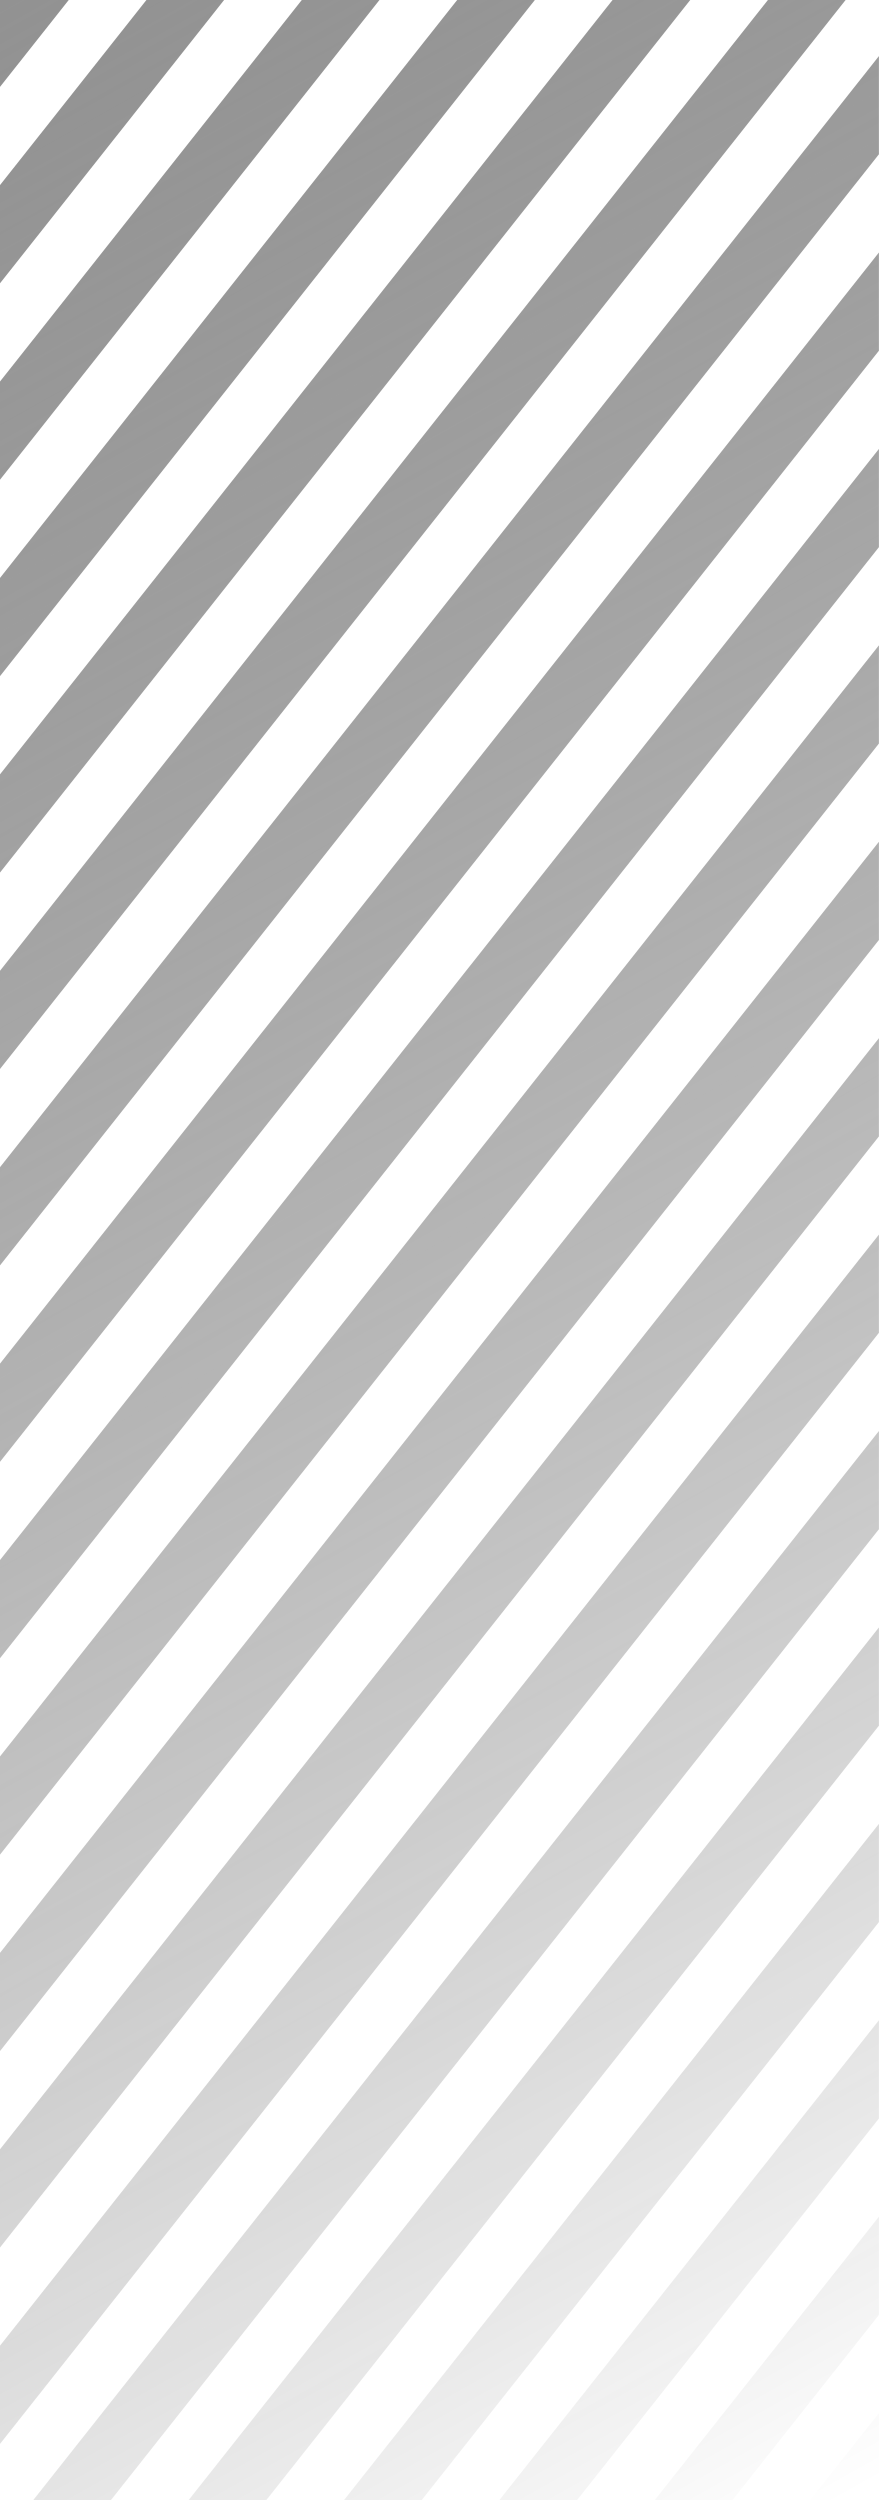
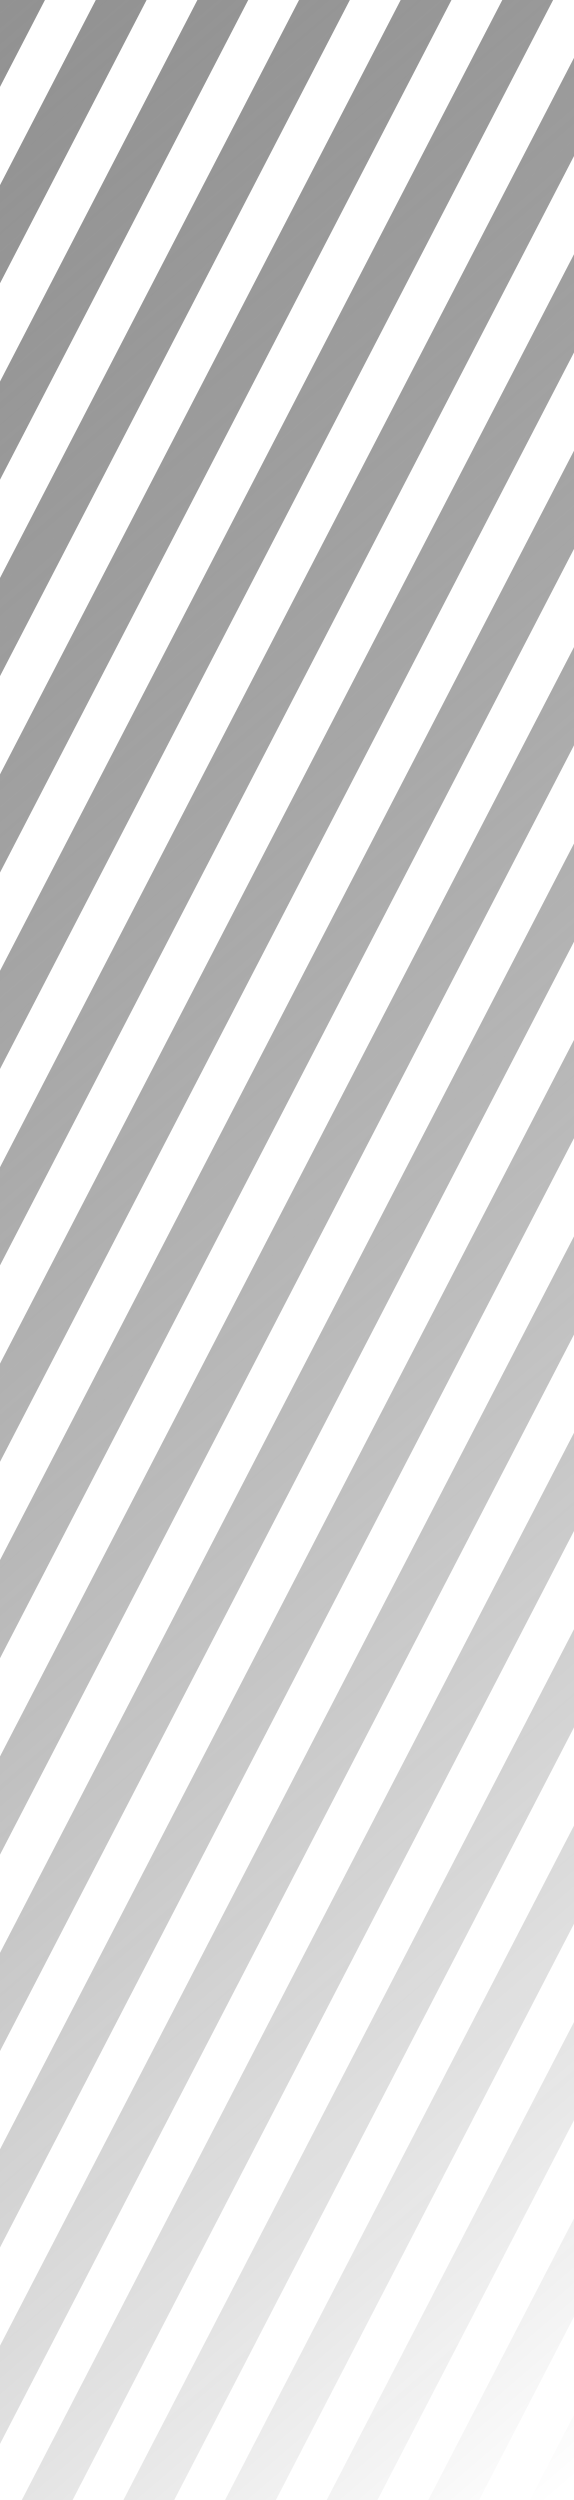
- <svg xmlns="http://www.w3.org/2000/svg" width="482" height="1371" viewBox="0 0 482 1371" fill="none">
-   <path d="M1.76446e-06 47.651L0 0L37.693 -1.94498e-06L1.76446e-06 47.651Z" fill="url(#paint0_linear_101_1616)" />
-   <path d="M122.9 -6.34164e-06L80.296 -4.14331e-06L3.75875e-06 101.509L5.75304e-06 155.367L122.9 -6.34164e-06Z" fill="url(#paint1_linear_101_1616)" />
-   <path d="M208.106 -1.07383e-05L165.503 -8.53996e-06L7.74733e-06 209.225L9.74162e-06 263.083L208.106 -1.07383e-05Z" fill="url(#paint2_linear_101_1616)" />
-   <path d="M293.312 -1.5135e-05L250.709 -1.29366e-05L1.17359e-05 316.941L1.37302e-05 370.799L293.312 -1.5135e-05Z" fill="url(#paint3_linear_101_1616)" />
-   <path d="M378.519 -1.95316e-05L335.916 -1.73333e-05L1.57245e-05 424.657L1.77188e-05 478.515L378.519 -1.95316e-05Z" fill="url(#paint4_linear_101_1616)" />
-   <path d="M463.725 -2.39283e-05L421.122 -2.17299e-05L1.97131e-05 532.373L2.17074e-05 586.231L463.725 -2.39283e-05Z" fill="url(#paint5_linear_101_1616)" />
-   <path d="M482 84.613L482 30.755L2.37017e-05 640.089L2.5696e-05 693.947L482 84.613Z" fill="url(#paint6_linear_101_1616)" />
-   <path d="M482 192.329L482 138.471L2.76902e-05 747.805L2.96845e-05 801.663L482 192.329Z" fill="url(#paint7_linear_101_1616)" />
-   <path d="M482 300.045L482 246.187L3.16788e-05 855.521L3.36731e-05 909.379L482 300.045Z" fill="url(#paint8_linear_101_1616)" />
-   <path d="M482 407.761L482 353.903L3.56674e-05 963.237L3.76617e-05 1017.09L482 407.761Z" fill="url(#paint9_linear_101_1616)" />
-   <path d="M482 515.477L482 461.619L3.9656e-05 1070.95L4.16503e-05 1124.81L482 515.477Z" fill="url(#paint10_linear_101_1616)" />
-   <path d="M482 623.193L482 569.335L4.36446e-05 1178.67L4.56389e-05 1232.53L482 623.193Z" fill="url(#paint11_linear_101_1616)" />
-   <path d="M482 730.909L482 677.051L4.76332e-05 1286.38L4.96274e-05 1340.24L482 730.909Z" fill="url(#paint12_linear_101_1616)" />
-   <path d="M482 838.625L482 784.767L18.273 1371L60.876 1371L482 838.625Z" fill="url(#paint13_linear_101_1616)" />
-   <path d="M482 946.341L482 892.483L103.479 1371L146.082 1371L482 946.341Z" fill="url(#paint14_linear_101_1616)" />
-   <path d="M482 1054.06L482 1000.2L188.686 1371L231.289 1371L482 1054.06Z" fill="url(#paint15_linear_101_1616)" />
-   <path d="M482 1161.77L482 1107.91L273.892 1371L316.495 1371L482 1161.77Z" fill="url(#paint16_linear_101_1616)" />
-   <path d="M482 1269.49L482 1215.63L359.098 1371L401.702 1371L482 1269.49Z" fill="url(#paint17_linear_101_1616)" />
-   <path d="M444.305 1371L482 1371L482 1323.35L444.305 1371Z" fill="url(#paint18_linear_101_1616)" />
+ <svg xmlns="http://www.w3.org/2000/svg" width="481" height="2096" viewBox="0 0 481 2096" fill="none">
+   <path d="M1.76502e-06 72.85L0 0L37.693 -2.97256e-06L1.76502e-06 72.85Z" fill="url(#paint0_linear_101_1841)" />
+   <path d="M122.9 -9.69209e-06L80.296 -6.33232e-06L3.75994e-06 155.188L5.75487e-06 237.527L122.9 -9.69209e-06Z" fill="url(#paint1_linear_101_1841)" />
+   <path d="M208.106 -1.64116e-05L165.503 -1.30518e-05L7.74979e-06 319.865L9.74472e-06 402.204L208.106 -1.64116e-05Z" fill="url(#paint2_linear_101_1841)" />
+   <path d="M293.312 -2.31311e-05L250.709 -1.97714e-05L1.17396e-05 484.543L1.37346e-05 566.881L293.312 -2.31311e-05Z" fill="url(#paint3_linear_101_1841)" />
+   <path d="M378.519 -2.98506e-05L335.916 -2.64909e-05L1.57295e-05 649.22L1.77244e-05 731.559L378.519 -2.98506e-05Z" fill="url(#paint4_linear_101_1841)" />
+   <path d="M463.725 -3.65702e-05L421.122 -3.32104e-05L1.97193e-05 813.897L2.17143e-05 896.236L463.725 -3.65702e-05Z" fill="url(#paint5_linear_101_1841)" />
+   <path d="M482 129.358L482 47.019L2.37092e-05 978.575L2.57041e-05 1060.91L482 129.358Z" fill="url(#paint6_linear_101_1841)" />
+   <path d="M482 294.035L482 211.696L2.7699e-05 1143.25L2.9694e-05 1225.59L482 294.035Z" fill="url(#paint7_linear_101_1841)" />
+   <path d="M482 458.712L482 376.374L3.16889e-05 1307.93L3.36838e-05 1390.27L482 458.712Z" fill="url(#paint8_linear_101_1841)" />
+   <path d="M482 623.39L482 541.051L3.56787e-05 1472.61L3.76737e-05 1554.95L482 623.39Z" fill="url(#paint9_linear_101_1841)" />
+   <path d="M482 788.067L482 705.728L3.96686e-05 1637.28L4.16635e-05 1719.62L482 788.067Z" fill="url(#paint10_linear_101_1841)" />
+   <path d="M482 952.744L482 870.406L4.36584e-05 1801.96L4.56534e-05 1884.3L482 952.744Z" fill="url(#paint11_linear_101_1841)" />
+   <path d="M482 1117.42L482 1035.08L4.76483e-05 1966.64L4.96432e-05 2048.98L482 1117.42Z" fill="url(#paint12_linear_101_1841)" />
+   <path d="M482 1282.1L482 1199.76L18.273 2096L60.876 2096L482 1282.1Z" fill="url(#paint13_linear_101_1841)" />
+   <path d="M482 1446.78L482 1364.44L103.479 2096L146.082 2096L482 1446.78Z" fill="url(#paint14_linear_101_1841)" />
+   <path d="M482 1611.45L482 1529.11L188.686 2096L231.289 2096L482 1611.45Z" fill="url(#paint15_linear_101_1841)" />
+   <path d="M482 1776.13L482 1693.79L273.892 2096L316.495 2096L482 1776.13Z" fill="url(#paint16_linear_101_1841)" />
+   <path d="M482 1940.81L482 1858.47L359.098 2096L401.702 2096L482 1940.81Z" fill="url(#paint17_linear_101_1841)" />
+   <path d="M444.305 2096L482 2096L482 2023.15L444.305 2096Z" fill="url(#paint18_linear_101_1841)" />
  <defs>
-     <linearGradient id="paint0_linear_101_1616" x1="-152.474" y1="-503.922" x2="795.032" y2="1184.77" gradientUnits="userSpaceOnUse">
+     <linearGradient id="paint0_linear_101_1841" x1="-152.474" y1="-770.402" x2="1524.98" y2="1185.14" gradientUnits="userSpaceOnUse">
      <stop stop-color="#919191" />
      <stop offset="1" stop-opacity="0" />
    </linearGradient>
-     <linearGradient id="paint1_linear_101_1616" x1="-152.474" y1="-503.922" x2="795.032" y2="1184.77" gradientUnits="userSpaceOnUse">
+     <linearGradient id="paint1_linear_101_1841" x1="-152.474" y1="-770.402" x2="1524.98" y2="1185.14" gradientUnits="userSpaceOnUse">
      <stop stop-color="#919191" />
      <stop offset="1" stop-opacity="0" />
    </linearGradient>
-     <linearGradient id="paint2_linear_101_1616" x1="-152.474" y1="-503.922" x2="795.032" y2="1184.77" gradientUnits="userSpaceOnUse">
+     <linearGradient id="paint2_linear_101_1841" x1="-152.474" y1="-770.402" x2="1524.98" y2="1185.14" gradientUnits="userSpaceOnUse">
      <stop stop-color="#919191" />
      <stop offset="1" stop-opacity="0" />
    </linearGradient>
-     <linearGradient id="paint3_linear_101_1616" x1="-152.474" y1="-503.922" x2="795.032" y2="1184.77" gradientUnits="userSpaceOnUse">
+     <linearGradient id="paint3_linear_101_1841" x1="-152.474" y1="-770.402" x2="1524.98" y2="1185.14" gradientUnits="userSpaceOnUse">
      <stop stop-color="#919191" />
      <stop offset="1" stop-opacity="0" />
    </linearGradient>
-     <linearGradient id="paint4_linear_101_1616" x1="-152.474" y1="-503.922" x2="795.032" y2="1184.77" gradientUnits="userSpaceOnUse">
+     <linearGradient id="paint4_linear_101_1841" x1="-152.474" y1="-770.402" x2="1524.98" y2="1185.14" gradientUnits="userSpaceOnUse">
      <stop stop-color="#919191" />
      <stop offset="1" stop-opacity="0" />
    </linearGradient>
-     <linearGradient id="paint5_linear_101_1616" x1="-152.474" y1="-503.922" x2="795.032" y2="1184.77" gradientUnits="userSpaceOnUse">
+     <linearGradient id="paint5_linear_101_1841" x1="-152.474" y1="-770.402" x2="1524.98" y2="1185.14" gradientUnits="userSpaceOnUse">
      <stop stop-color="#919191" />
      <stop offset="1" stop-opacity="0" />
    </linearGradient>
-     <linearGradient id="paint6_linear_101_1616" x1="-152.474" y1="-503.922" x2="795.032" y2="1184.77" gradientUnits="userSpaceOnUse">
+     <linearGradient id="paint6_linear_101_1841" x1="-152.474" y1="-770.402" x2="1524.98" y2="1185.14" gradientUnits="userSpaceOnUse">
      <stop stop-color="#919191" />
      <stop offset="1" stop-opacity="0" />
    </linearGradient>
-     <linearGradient id="paint7_linear_101_1616" x1="-152.474" y1="-503.922" x2="795.032" y2="1184.77" gradientUnits="userSpaceOnUse">
+     <linearGradient id="paint7_linear_101_1841" x1="-152.474" y1="-770.402" x2="1524.98" y2="1185.14" gradientUnits="userSpaceOnUse">
      <stop stop-color="#919191" />
      <stop offset="1" stop-opacity="0" />
    </linearGradient>
-     <linearGradient id="paint8_linear_101_1616" x1="-152.474" y1="-503.922" x2="795.032" y2="1184.77" gradientUnits="userSpaceOnUse">
+     <linearGradient id="paint8_linear_101_1841" x1="-152.474" y1="-770.402" x2="1524.98" y2="1185.14" gradientUnits="userSpaceOnUse">
      <stop stop-color="#919191" />
      <stop offset="1" stop-opacity="0" />
    </linearGradient>
-     <linearGradient id="paint9_linear_101_1616" x1="-152.474" y1="-503.922" x2="795.032" y2="1184.77" gradientUnits="userSpaceOnUse">
+     <linearGradient id="paint9_linear_101_1841" x1="-152.474" y1="-770.402" x2="1524.98" y2="1185.14" gradientUnits="userSpaceOnUse">
      <stop stop-color="#919191" />
      <stop offset="1" stop-opacity="0" />
    </linearGradient>
-     <linearGradient id="paint10_linear_101_1616" x1="-152.474" y1="-503.922" x2="795.032" y2="1184.77" gradientUnits="userSpaceOnUse">
+     <linearGradient id="paint10_linear_101_1841" x1="-152.474" y1="-770.402" x2="1524.98" y2="1185.14" gradientUnits="userSpaceOnUse">
      <stop stop-color="#919191" />
      <stop offset="1" stop-opacity="0" />
    </linearGradient>
-     <linearGradient id="paint11_linear_101_1616" x1="-152.474" y1="-503.922" x2="795.032" y2="1184.77" gradientUnits="userSpaceOnUse">
+     <linearGradient id="paint11_linear_101_1841" x1="-152.474" y1="-770.402" x2="1524.98" y2="1185.14" gradientUnits="userSpaceOnUse">
      <stop stop-color="#919191" />
      <stop offset="1" stop-opacity="0" />
    </linearGradient>
-     <linearGradient id="paint12_linear_101_1616" x1="-152.474" y1="-503.922" x2="795.032" y2="1184.77" gradientUnits="userSpaceOnUse">
+     <linearGradient id="paint12_linear_101_1841" x1="-152.474" y1="-770.402" x2="1524.98" y2="1185.14" gradientUnits="userSpaceOnUse">
      <stop stop-color="#919191" />
      <stop offset="1" stop-opacity="0" />
    </linearGradient>
-     <linearGradient id="paint13_linear_101_1616" x1="-152.474" y1="-503.922" x2="795.032" y2="1184.77" gradientUnits="userSpaceOnUse">
+     <linearGradient id="paint13_linear_101_1841" x1="-152.474" y1="-770.402" x2="1524.98" y2="1185.14" gradientUnits="userSpaceOnUse">
      <stop stop-color="#919191" />
      <stop offset="1" stop-opacity="0" />
    </linearGradient>
-     <linearGradient id="paint14_linear_101_1616" x1="-152.474" y1="-503.922" x2="795.032" y2="1184.77" gradientUnits="userSpaceOnUse">
+     <linearGradient id="paint14_linear_101_1841" x1="-152.474" y1="-770.402" x2="1524.98" y2="1185.14" gradientUnits="userSpaceOnUse">
      <stop stop-color="#919191" />
      <stop offset="1" stop-opacity="0" />
    </linearGradient>
-     <linearGradient id="paint15_linear_101_1616" x1="-152.474" y1="-503.922" x2="795.032" y2="1184.77" gradientUnits="userSpaceOnUse">
+     <linearGradient id="paint15_linear_101_1841" x1="-152.474" y1="-770.402" x2="1524.98" y2="1185.14" gradientUnits="userSpaceOnUse">
      <stop stop-color="#919191" />
      <stop offset="1" stop-opacity="0" />
    </linearGradient>
-     <linearGradient id="paint16_linear_101_1616" x1="-152.474" y1="-503.922" x2="795.032" y2="1184.77" gradientUnits="userSpaceOnUse">
+     <linearGradient id="paint16_linear_101_1841" x1="-152.474" y1="-770.402" x2="1524.98" y2="1185.14" gradientUnits="userSpaceOnUse">
      <stop stop-color="#919191" />
      <stop offset="1" stop-opacity="0" />
    </linearGradient>
-     <linearGradient id="paint17_linear_101_1616" x1="-152.474" y1="-503.922" x2="795.032" y2="1184.77" gradientUnits="userSpaceOnUse">
+     <linearGradient id="paint17_linear_101_1841" x1="-152.474" y1="-770.402" x2="1524.98" y2="1185.14" gradientUnits="userSpaceOnUse">
      <stop stop-color="#919191" />
      <stop offset="1" stop-opacity="0" />
    </linearGradient>
-     <linearGradient id="paint18_linear_101_1616" x1="-152.474" y1="-503.922" x2="795.032" y2="1184.77" gradientUnits="userSpaceOnUse">
+     <linearGradient id="paint18_linear_101_1841" x1="-152.474" y1="-770.402" x2="1524.98" y2="1185.14" gradientUnits="userSpaceOnUse">
      <stop stop-color="#919191" />
      <stop offset="1" stop-opacity="0" />
    </linearGradient>
  </defs>
</svg>
